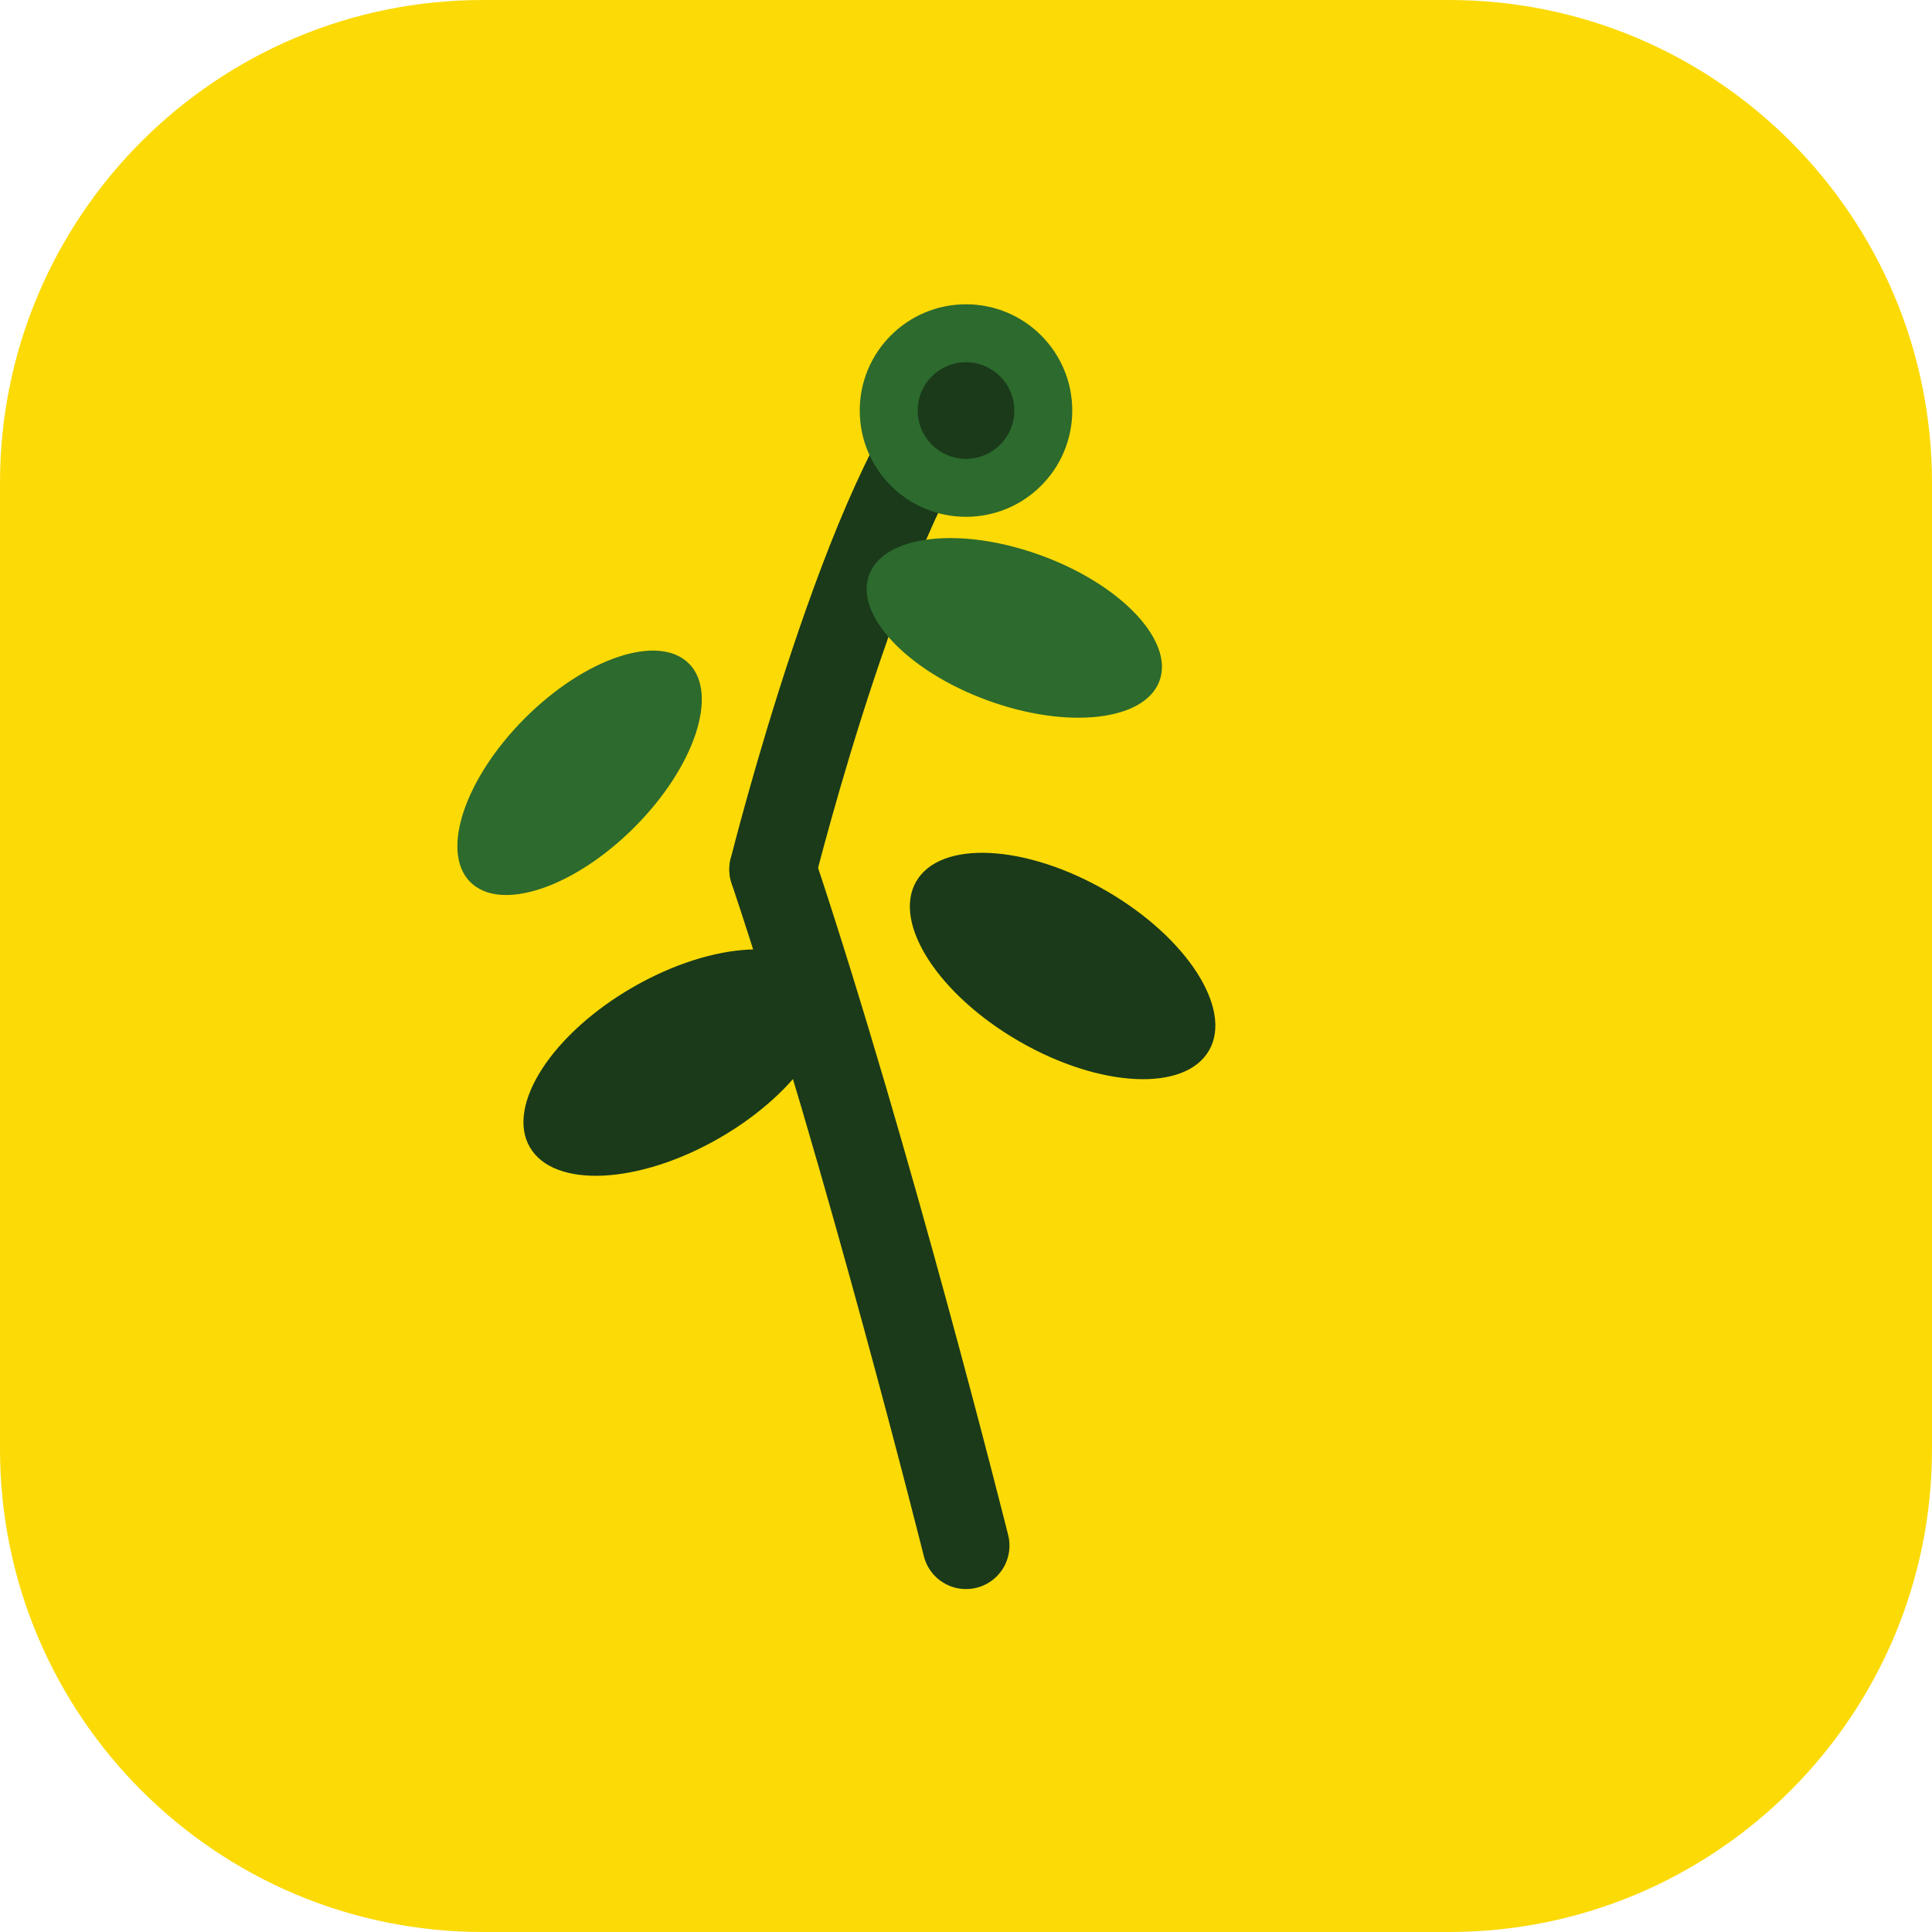
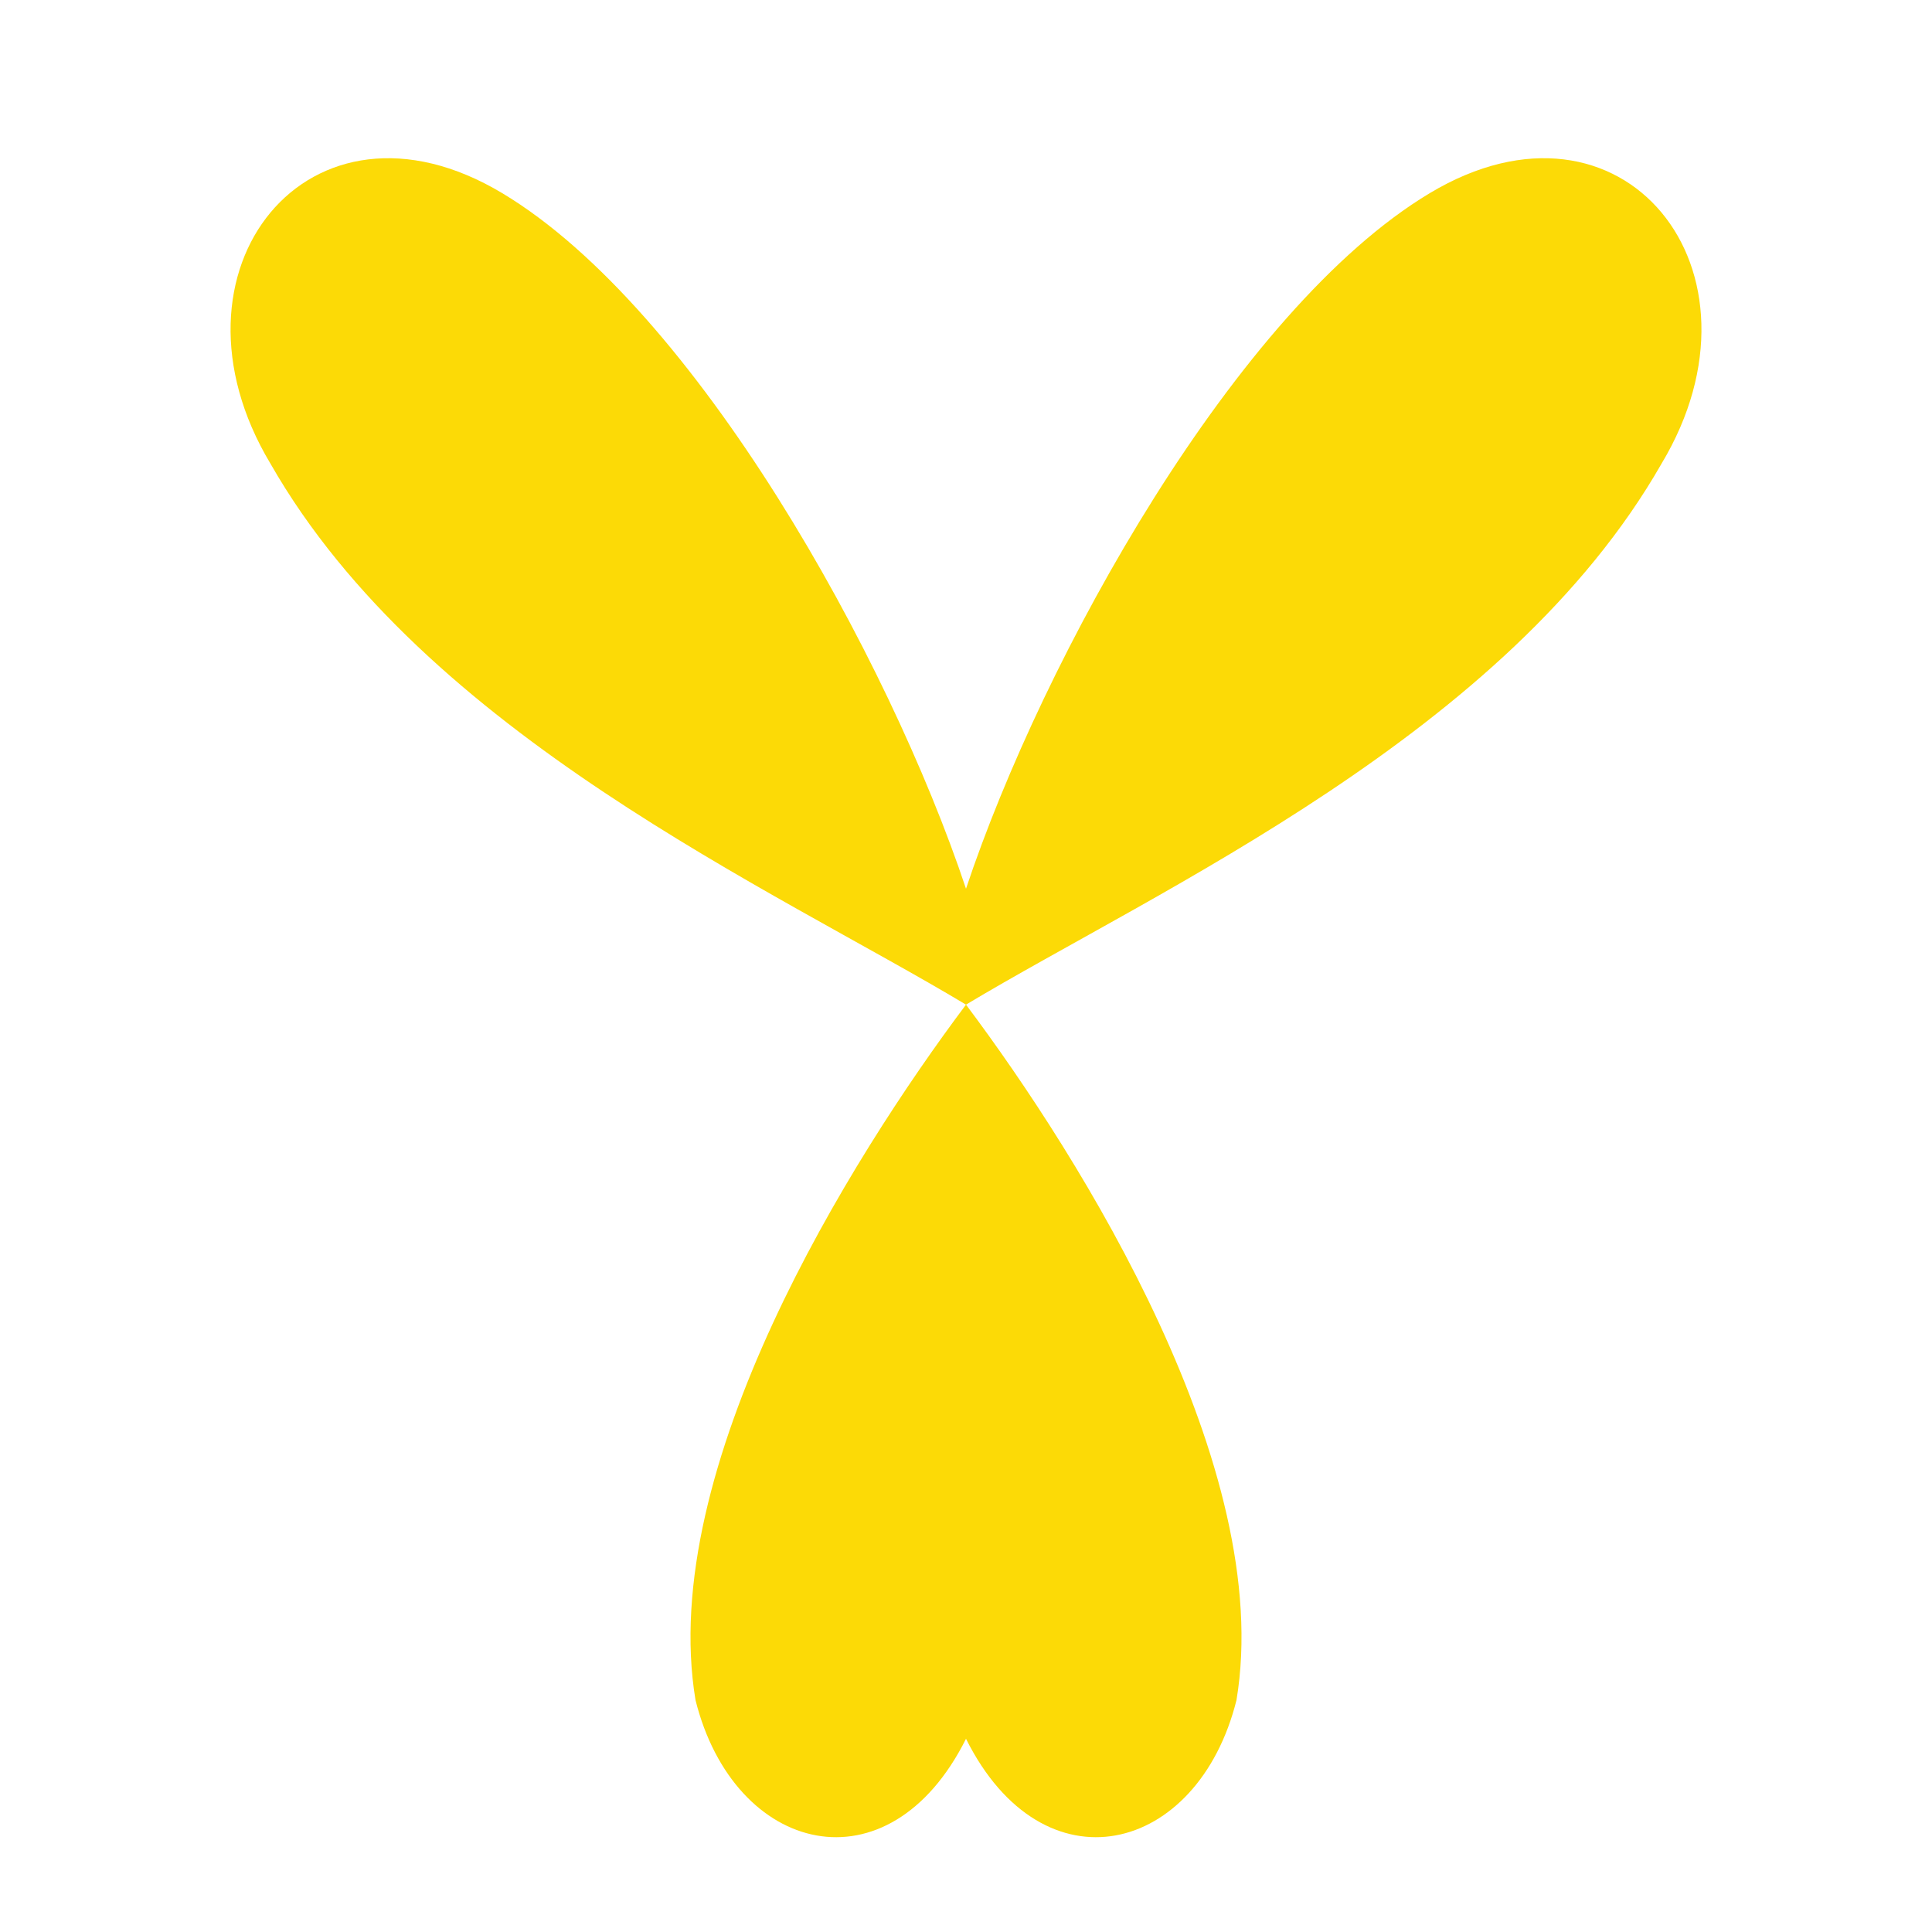
- <svg xmlns="http://www.w3.org/2000/svg" viewBox="0 0 40 40" fill="none">
-   <rect width="40" height="40" rx="10" fill="#FCDA06" />
-   <path d="M20 32 C20 32 18 24 16 18" stroke="#1a3a1a" stroke-width="1.8" stroke-linecap="round" />
-   <path d="M16 18 C16 18 18 10 20 8" stroke="#1a3a1a" stroke-width="1.8" stroke-linecap="round" />
-   <ellipse cx="14" cy="22" rx="3.5" ry="1.8" fill="#1a3a1a" transform="rotate(-30 14 22)" />
-   <ellipse cx="12" cy="16" rx="3.2" ry="1.6" fill="#2d6a2d" transform="rotate(-45 12 16)" />
-   <ellipse cx="22" cy="20" rx="3.5" ry="1.8" fill="#1a3a1a" transform="rotate(30 22 20)" />
-   <ellipse cx="21" cy="13" rx="3.2" ry="1.6" fill="#2d6a2d" transform="rotate(20 21 13)" />
-   <circle cx="20" cy="8.5" r="2.2" fill="#2d6a2d" />
-   <circle cx="20" cy="8.5" r="1" fill="#1a3a1a" />
+ <svg xmlns="http://www.w3.org/2000/svg" viewBox="0 0 100 100">
+   <path fill="#FCDA06" d="     M50 52     C40 46 22 38 14 24     C8 14 16 4 26 10     C36 16 46 34 50 46     C54 34 64 16 74 10     C84 4 92 14 86 24     C78 38 60 46 50 52     C56 60 66 76 64 88     C62 96 54 98 50 90     C46 98 38 96 36 88     C34 76 44 60 50 52     Z   " />
</svg>
